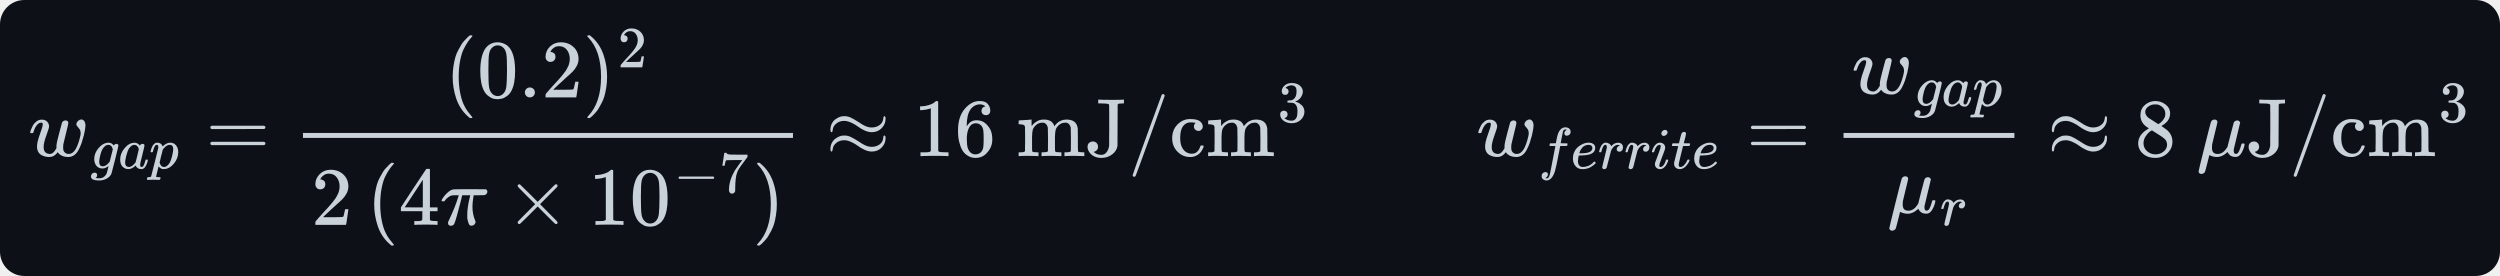
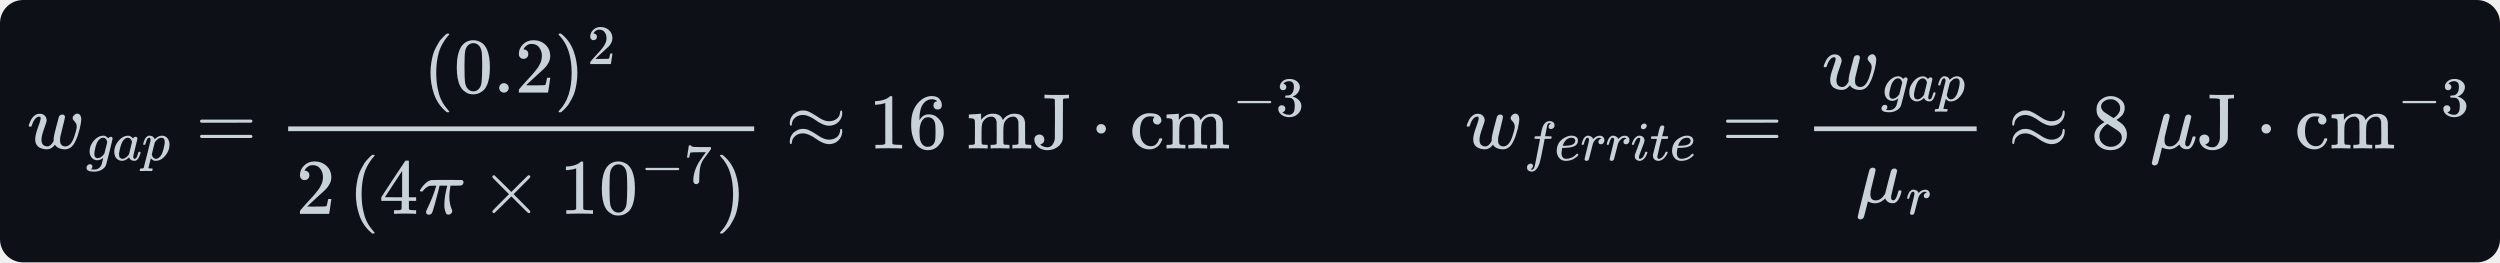
- <svg xmlns="http://www.w3.org/2000/svg" width="616" height="68" viewBox="0 0 616 68" role="img" aria-label="w_gap = (0.2)^2 over 2 (4 pi times 10^-7) approx 16 mJ/cm^3 w_ferrite = w_gap over mu_r approx 8 mu J/cm^3">
+ <svg xmlns="http://www.w3.org/2000/svg" width="648" height="68" viewBox="0 0 648 68" role="img" aria-label="w_gap = (0.2)^2 over 2 (4 pi times 10^-7) approx 16 mJ times cm^-3 w_ferrite = w_gap over mu_r approx 8 mu J times cm^-3">
  <style>
  .m-bg{ fill:#0d1117; }
  .m-fg{ color:#c9d1d9; }
  @media (prefers-color-scheme: light){
    .m-bg{ fill:#ffffff; }
    .m-fg{ color:#1f2328; }
  }
</style>
-   <rect class="m-bg" x="0" y="0" width="616" height="68" rx="6" />
-   <g class="m-fg" fill="currentColor" transform="translate(7 7) scale(0.02038) translate(0 1543.9)">
+   <rect class="m-bg" x="0" y="0" width="648" height="68" rx="6" />
+   <g class="m-fg" fill="currentColor" transform="translate(7 7) scale(0.02039) translate(0 1543.9)">
    <g stroke="currentColor" fill="currentColor" stroke-width="0" transform="scale(1,-1)">
      <g data-mml-node="math">
        <g data-mml-node="msub">
          <g data-mml-node="mi">
            <path data-c="1D464" d="M580 385Q580 406 599 424T641 443Q659 443 674 425T690 368Q690 339 671 253Q656 197 644 161T609 80T554 12T482 -11Q438 -11 404 5T355 48Q354 47 352 44Q311 -11 252 -11Q226 -11 202 -5T155 14T118 53T104 116Q104 170 138 262T173 379Q173 380 173 381Q173 390 173 393T169 400T158 404H154Q131 404 112 385T82 344T65 302T57 280Q55 278 41 278H27Q21 284 21 287Q21 293 29 315T52 366T96 418T161 441Q204 441 227 416T250 358Q250 340 217 250T184 111Q184 65 205 46T258 26Q301 26 334 87L339 96V119Q339 122 339 128T340 136T341 143T342 152T345 165T348 182T354 206T362 238T373 281Q402 395 406 404Q419 431 449 431Q468 431 475 421T483 402Q483 389 454 274T422 142Q420 131 420 107V100Q420 85 423 71T442 42T487 26Q558 26 600 148Q609 171 620 213T632 273Q632 306 619 325T593 357T580 385Z" />
          </g>
          <g data-mml-node="TeXAtom" transform="translate(749,-150) scale(0.707)" data-mjx-texclass="ORD">
            <g data-mml-node="mi">
              <path data-c="1D454" d="M311 43Q296 30 267 15T206 0Q143 0 105 45T66 160Q66 265 143 353T314 442Q361 442 401 394L404 398Q406 401 409 404T418 412T431 419T447 422Q461 422 470 413T480 394Q480 379 423 152T363 -80Q345 -134 286 -169T151 -205Q10 -205 10 -137Q10 -111 28 -91T74 -71Q89 -71 102 -80T116 -111Q116 -121 114 -130T107 -144T99 -154T92 -162L90 -164H91Q101 -167 151 -167Q189 -167 211 -155Q234 -144 254 -122T282 -75Q288 -56 298 -13Q311 35 311 43ZM384 328L380 339Q377 350 375 354T369 368T359 382T346 393T328 402T306 405Q262 405 221 352Q191 313 171 233T151 117Q151 38 213 38Q269 38 323 108L331 118L384 328Z" />
            </g>
            <g data-mml-node="mi" transform="translate(477,0)">
              <path data-c="1D44E" d="M33 157Q33 258 109 349T280 441Q331 441 370 392Q386 422 416 422Q429 422 439 414T449 394Q449 381 412 234T374 68Q374 43 381 35T402 26Q411 27 422 35Q443 55 463 131Q469 151 473 152Q475 153 483 153H487Q506 153 506 144Q506 138 501 117T481 63T449 13Q436 0 417 -8Q409 -10 393 -10Q359 -10 336 5T306 36L300 51Q299 52 296 50Q294 48 292 46Q233 -10 172 -10Q117 -10 75 30T33 157ZM351 328Q351 334 346 350T323 385T277 405Q242 405 210 374T160 293Q131 214 119 129Q119 126 119 118T118 106Q118 61 136 44T179 26Q217 26 254 59T298 110Q300 114 325 217T351 328Z" />
            </g>
            <g data-mml-node="mi" transform="translate(1006,0)">
              <path data-c="1D45D" d="M23 287Q24 290 25 295T30 317T40 348T55 381T75 411T101 433T134 442Q209 442 230 378L240 387Q302 442 358 442Q423 442 460 395T497 281Q497 173 421 82T249 -10Q227 -10 210 -4Q199 1 187 11T168 28L161 36Q160 35 139 -51T118 -138Q118 -144 126 -145T163 -148H188Q194 -155 194 -157T191 -175Q188 -187 185 -190T172 -194Q170 -194 161 -194T127 -193T65 -192Q-5 -192 -24 -194H-32Q-39 -187 -39 -183Q-37 -156 -26 -148H-6Q28 -147 33 -136Q36 -130 94 103T155 350Q156 355 156 364Q156 405 131 405Q109 405 94 377T71 316T59 280Q57 278 43 278H29Q23 284 23 287ZM178 102Q200 26 252 26Q282 26 310 49T356 107Q374 141 392 215T411 325V331Q411 405 350 405Q339 405 328 402T306 393T286 380T269 365T254 350T243 336T235 326L232 322Q232 321 229 308T218 264T204 212Q178 106 178 102Z" />
            </g>
          </g>
        </g>
        <g data-mml-node="mo" transform="translate(2143.8,0)">
          <path data-c="3D" d="M56 347Q56 360 70 367H707Q722 359 722 347Q722 336 708 328L390 327H72Q56 332 56 347ZM56 153Q56 168 72 173H708Q722 163 722 153Q722 140 707 133H70Q56 140 56 153Z" />
        </g>
        <g data-mml-node="mfrac" transform="translate(3199.6,0)">
          <g data-mml-node="mrow" transform="translate(1835.8,710)">
            <g data-mml-node="mo">
              <path data-c="28" d="M94 250Q94 319 104 381T127 488T164 576T202 643T244 695T277 729T302 750H315H319Q333 750 333 741Q333 738 316 720T275 667T226 581T184 443T167 250T184 58T225 -81T274 -167T316 -220T333 -241Q333 -250 318 -250H315H302L274 -226Q180 -141 137 -14T94 250Z" />
            </g>
            <g data-mml-node="mn" transform="translate(389,0)">
              <path data-c="30" d="M96 585Q152 666 249 666Q297 666 345 640T423 548Q460 465 460 320Q460 165 417 83Q397 41 362 16T301 -15T250 -22Q224 -22 198 -16T137 16T82 83Q39 165 39 320Q39 494 96 585ZM321 597Q291 629 250 629Q208 629 178 597Q153 571 145 525T137 333Q137 175 145 125T181 46Q209 16 250 16Q290 16 318 46Q347 76 354 130T362 333Q362 478 354 524T321 597Z" />
              <path data-c="2E" d="M78 60Q78 84 95 102T138 120Q162 120 180 104T199 61Q199 36 182 18T139 0T96 17T78 60Z" transform="translate(500,0)" />
              <path data-c="32" d="M109 429Q82 429 66 447T50 491Q50 562 103 614T235 666Q326 666 387 610T449 465Q449 422 429 383T381 315T301 241Q265 210 201 149L142 93L218 92Q375 92 385 97Q392 99 409 186V189H449V186Q448 183 436 95T421 3V0H50V19V31Q50 38 56 46T86 81Q115 113 136 137Q145 147 170 174T204 211T233 244T261 278T284 308T305 340T320 369T333 401T340 431T343 464Q343 527 309 573T212 619Q179 619 154 602T119 569T109 550Q109 549 114 549Q132 549 151 535T170 489Q170 464 154 447T109 429Z" transform="translate(778,0)" />
            </g>
            <g data-mml-node="msup" transform="translate(1667,0)">
              <g data-mml-node="mo">
                <path data-c="29" d="M60 749L64 750Q69 750 74 750H86L114 726Q208 641 251 514T294 250Q294 182 284 119T261 12T224 -76T186 -143T145 -194T113 -227T90 -246Q87 -249 86 -250H74Q66 -250 63 -250T58 -247T55 -238Q56 -237 66 -225Q221 -64 221 250T66 725Q56 737 55 738Q55 746 60 749Z" />
              </g>
              <g data-mml-node="mn" transform="translate(422,363) scale(0.707)">
                <path data-c="32" d="M109 429Q82 429 66 447T50 491Q50 562 103 614T235 666Q326 666 387 610T449 465Q449 422 429 383T381 315T301 241Q265 210 201 149L142 93L218 92Q375 92 385 97Q392 99 409 186V189H449V186Q448 183 436 95T421 3V0H50V19V31Q50 38 56 46T86 81Q115 113 136 137Q145 147 170 174T204 211T233 244T261 278T284 308T305 340T320 369T333 401T340 431T343 464Q343 527 309 573T212 619Q179 619 154 602T119 569T109 550Q109 549 114 549Q132 549 151 535T170 489Q170 464 154 447T109 429Z" />
              </g>
            </g>
          </g>
          <g data-mml-node="mrow" transform="translate(220,-831.1)">
            <g data-mml-node="mn">
              <path data-c="32" d="M109 429Q82 429 66 447T50 491Q50 562 103 614T235 666Q326 666 387 610T449 465Q449 422 429 383T381 315T301 241Q265 210 201 149L142 93L218 92Q375 92 385 97Q392 99 409 186V189H449V186Q448 183 436 95T421 3V0H50V19V31Q50 38 56 46T86 81Q115 113 136 137Q145 147 170 174T204 211T233 244T261 278T284 308T305 340T320 369T333 401T340 431T343 464Q343 527 309 573T212 619Q179 619 154 602T119 569T109 550Q109 549 114 549Q132 549 151 535T170 489Q170 464 154 447T109 429Z" />
            </g>
            <g data-mml-node="mstyle" transform="translate(500,0)">
              <g data-mml-node="mspace" />
            </g>
            <g data-mml-node="mo" transform="translate(667,0)">
              <path data-c="28" d="M94 250Q94 319 104 381T127 488T164 576T202 643T244 695T277 729T302 750H315H319Q333 750 333 741Q333 738 316 720T275 667T226 581T184 443T167 250T184 58T225 -81T274 -167T316 -220T333 -241Q333 -250 318 -250H315H302L274 -226Q180 -141 137 -14T94 250Z" />
            </g>
            <g data-mml-node="mn" transform="translate(1056,0)">
              <path data-c="34" d="M462 0Q444 3 333 3Q217 3 199 0H190V46H221Q241 46 248 46T265 48T279 53T286 61Q287 63 287 115V165H28V211L179 442Q332 674 334 675Q336 677 355 677H373L379 671V211H471V165H379V114Q379 73 379 66T385 54Q393 47 442 46H471V0H462ZM293 211V545L74 212L183 211H293Z" />
            </g>
            <g data-mml-node="mi" transform="translate(1556,0)">
              <path data-c="1D70B" d="M132 -11Q98 -11 98 22V33L111 61Q186 219 220 334L228 358H196Q158 358 142 355T103 336Q92 329 81 318T62 297T53 285Q51 284 38 284Q19 284 19 294Q19 300 38 329T93 391T164 429Q171 431 389 431Q549 431 553 430Q573 423 573 402Q573 371 541 360Q535 358 472 358H408L405 341Q393 269 393 222Q393 170 402 129T421 65T431 37Q431 20 417 5T381 -10Q370 -10 363 -7T347 17T331 77Q330 86 330 121Q330 170 339 226T357 318T367 358H269L268 354Q268 351 249 275T206 114T175 17Q164 -11 132 -11Z" />
            </g>
            <g data-mml-node="mo" transform="translate(2348.2,0)">
              <path data-c="D7" d="M630 29Q630 9 609 9Q604 9 587 25T493 118L389 222L284 117Q178 13 175 11Q171 9 168 9Q160 9 154 15T147 29Q147 36 161 51T255 146L359 250L255 354Q174 435 161 449T147 471Q147 480 153 485T168 490Q173 490 175 489Q178 487 284 383L389 278L493 382Q570 459 587 475T609 491Q630 491 630 471Q630 464 620 453T522 355L418 250L522 145Q606 61 618 48T630 29Z" />
            </g>
            <g data-mml-node="msup" transform="translate(3348.4,0)">
              <g data-mml-node="mn">
                <path data-c="31" d="M213 578L200 573Q186 568 160 563T102 556H83V602H102Q149 604 189 617T245 641T273 663Q275 666 285 666Q294 666 302 660V361L303 61Q310 54 315 52T339 48T401 46H427V0H416Q395 3 257 3Q121 3 100 0H88V46H114Q136 46 152 46T177 47T193 50T201 52T207 57T213 61V578Z" />
                <path data-c="30" d="M96 585Q152 666 249 666Q297 666 345 640T423 548Q460 465 460 320Q460 165 417 83Q397 41 362 16T301 -15T250 -22Q224 -22 198 -16T137 16T82 83Q39 165 39 320Q39 494 96 585ZM321 597Q291 629 250 629Q208 629 178 597Q153 571 145 525T137 333Q137 175 145 125T181 46Q209 16 250 16Q290 16 318 46Q347 76 354 130T362 333Q362 478 354 524T321 597Z" transform="translate(500,0)" />
              </g>
              <g data-mml-node="TeXAtom" transform="translate(1033,393.1) scale(0.707)" data-mjx-texclass="ORD">
                <g data-mml-node="mo">
                  <path data-c="2212" d="M84 237T84 250T98 270H679Q694 262 694 250T679 230H98Q84 237 84 250Z" />
                </g>
                <g data-mml-node="mn" transform="translate(778,0)">
                  <path data-c="37" d="M55 458Q56 460 72 567L88 674Q88 676 108 676H128V672Q128 662 143 655T195 646T364 644H485V605L417 512Q408 500 387 472T360 435T339 403T319 367T305 330T292 284T284 230T278 162T275 80Q275 66 275 52T274 28V19Q270 2 255 -10T221 -22Q210 -22 200 -19T179 0T168 40Q168 198 265 368Q285 400 349 489L395 552H302Q128 552 119 546Q113 543 108 522T98 479L95 458V455H55V458Z" />
                </g>
              </g>
            </g>
            <g data-mml-node="mo" transform="translate(5335.1,0)">
              <path data-c="29" d="M60 749L64 750Q69 750 74 750H86L114 726Q208 641 251 514T294 250Q294 182 284 119T261 12T224 -76T186 -143T145 -194T113 -227T90 -246Q87 -249 86 -250H74Q66 -250 63 -250T58 -247T55 -238Q56 -237 66 -225Q221 -64 221 250T66 725Q56 737 55 738Q55 746 60 749Z" />
            </g>
          </g>
          <rect width="5924.1" height="60" x="120" y="220" />
        </g>
        <g data-mml-node="mo" transform="translate(9641.5,0)">
          <path data-c="2248" d="M55 319Q55 360 72 393T114 444T163 472T205 482Q207 482 213 482T223 483Q262 483 296 468T393 413L443 381Q502 346 553 346Q609 346 649 375T694 454Q694 465 698 474T708 483Q722 483 722 452Q722 386 675 338T555 289Q514 289 468 310T388 357T308 404T224 426Q164 426 125 393T83 318Q81 289 69 289Q55 289 55 319ZM55 85Q55 126 72 159T114 210T163 238T205 248Q207 248 213 248T223 249Q262 249 296 234T393 179L443 147Q502 112 553 112Q609 112 649 141T694 220Q694 249 708 249T722 217Q722 153 675 104T555 55Q514 55 468 76T388 123T308 170T224 192Q164 192 125 159T83 84Q80 55 69 55Q55 55 55 85Z" />
        </g>
        <g data-mml-node="mn" transform="translate(10697.3,0)">
          <path data-c="31" d="M213 578L200 573Q186 568 160 563T102 556H83V602H102Q149 604 189 617T245 641T273 663Q275 666 285 666Q294 666 302 660V361L303 61Q310 54 315 52T339 48T401 46H427V0H416Q395 3 257 3Q121 3 100 0H88V46H114Q136 46 152 46T177 47T193 50T201 52T207 57T213 61V578Z" />
          <path data-c="36" d="M42 313Q42 476 123 571T303 666Q372 666 402 630T432 550Q432 525 418 510T379 495Q356 495 341 509T326 548Q326 592 373 601Q351 623 311 626Q240 626 194 566Q147 500 147 364L148 360Q153 366 156 373Q197 433 263 433H267Q313 433 348 414Q372 400 396 374T435 317Q456 268 456 210V192Q456 169 451 149Q440 90 387 34T253 -22Q225 -22 199 -14T143 16T92 75T56 172T42 313ZM257 397Q227 397 205 380T171 335T154 278T148 216Q148 133 160 97T198 39Q222 21 251 21Q302 21 329 59Q342 77 347 104T352 209Q352 289 347 316T329 361Q302 397 257 397Z" transform="translate(500,0)" />
        </g>
        <g data-mml-node="mtext" transform="translate(11697.3,0)">
          <path data-c="A0" d="" />
        </g>
        <g data-mml-node="TeXAtom" data-mjx-texclass="ORD" transform="translate(11947.3,0)">
          <g data-mml-node="mi">
            <path data-c="6D" d="M41 46H55Q94 46 102 60V68Q102 77 102 91T102 122T103 161T103 203Q103 234 103 269T102 328V351Q99 370 88 376T43 385H25V408Q25 431 27 431L37 432Q47 433 65 434T102 436Q119 437 138 438T167 441T178 442H181V402Q181 364 182 364T187 369T199 384T218 402T247 421T285 437Q305 442 336 442Q351 442 364 440T387 434T406 426T421 417T432 406T441 395T448 384T452 374T455 366L457 361L460 365Q463 369 466 373T475 384T488 397T503 410T523 422T546 432T572 439T603 442Q729 442 740 329Q741 322 741 190V104Q741 66 743 59T754 49Q775 46 803 46H819V0H811L788 1Q764 2 737 2T699 3Q596 3 587 0H579V46H595Q656 46 656 62Q657 64 657 200Q656 335 655 343Q649 371 635 385T611 402T585 404Q540 404 506 370Q479 343 472 315T464 232V168V108Q464 78 465 68T468 55T477 49Q498 46 526 46H542V0H534L510 1Q487 2 460 2T422 3Q319 3 310 0H302V46H318Q379 46 379 62Q380 64 380 200Q379 335 378 343Q372 371 358 385T334 402T308 404Q263 404 229 370Q202 343 195 315T187 232V168V108Q187 78 188 68T191 55T200 49Q221 46 249 46H265V0H257L234 1Q210 2 183 2T145 3Q42 3 33 0H25V46H41Z" />
            <path data-c="4A" d="M89 177Q115 177 133 160T152 112Q152 88 137 72T102 52Q99 51 101 49Q106 43 129 29Q159 15 190 15Q232 15 256 48T286 126Q286 127 286 142T286 183T286 238T287 306T287 378Q287 403 287 429T287 479T287 524T286 563T286 593T286 614V621Q281 630 263 633T182 637H154V683H166Q187 680 332 680Q439 680 457 683H465V637H449Q422 637 401 634Q393 631 389 623Q388 621 388 376T387 123Q377 61 322 20T194 -22Q188 -22 177 -21T160 -20Q96 -9 61 29T25 110Q25 144 44 160T89 177Z" transform="translate(833,0)" />
          </g>
-           <g data-mml-node="TeXAtom" data-mjx-texclass="ORD" transform="translate(1347,0)">
-             <g data-mml-node="mo">
-               <path data-c="2F" d="M423 750Q432 750 438 744T444 730Q444 725 271 248T92 -240Q85 -250 75 -250Q68 -250 62 -245T56 -231Q56 -221 230 257T407 740Q411 750 423 750Z" />
-             </g>
-           </g>
-           <g data-mml-node="msup" transform="translate(1847,0)">
+           <g data-mml-node="mo" transform="translate(1569.2,0)">
+             <path data-c="22C5" d="M78 250Q78 274 95 292T138 310Q162 310 180 294T199 251Q199 226 182 208T139 190T96 207T78 250Z" />
+           </g>
+           <g data-mml-node="msup" transform="translate(2069.4,0)">
            <g data-mml-node="mi">
              <path data-c="63" d="M370 305T349 305T313 320T297 358Q297 381 312 396Q317 401 317 402T307 404Q281 408 258 408Q209 408 178 376Q131 329 131 219Q131 137 162 90Q203 29 272 29Q313 29 338 55T374 117Q376 125 379 127T395 129H409Q415 123 415 120Q415 116 411 104T395 71T366 33T318 2T249 -11Q163 -11 99 53T34 214Q34 318 99 383T250 448T370 421T404 357Q404 334 387 320Z" />
              <path data-c="6D" d="M41 46H55Q94 46 102 60V68Q102 77 102 91T102 122T103 161T103 203Q103 234 103 269T102 328V351Q99 370 88 376T43 385H25V408Q25 431 27 431L37 432Q47 433 65 434T102 436Q119 437 138 438T167 441T178 442H181V402Q181 364 182 364T187 369T199 384T218 402T247 421T285 437Q305 442 336 442Q351 442 364 440T387 434T406 426T421 417T432 406T441 395T448 384T452 374T455 366L457 361L460 365Q463 369 466 373T475 384T488 397T503 410T523 422T546 432T572 439T603 442Q729 442 740 329Q741 322 741 190V104Q741 66 743 59T754 49Q775 46 803 46H819V0H811L788 1Q764 2 737 2T699 3Q596 3 587 0H579V46H595Q656 46 656 62Q657 64 657 200Q656 335 655 343Q649 371 635 385T611 402T585 404Q540 404 506 370Q479 343 472 315T464 232V168V108Q464 78 465 68T468 55T477 49Q498 46 526 46H542V0H534L510 1Q487 2 460 2T422 3Q319 3 310 0H302V46H318Q379 46 379 62Q380 64 380 200Q379 335 378 343Q372 371 358 385T334 402T308 404Q263 404 229 370Q202 343 195 315T187 232V168V108Q187 78 188 68T191 55T200 49Q221 46 249 46H265V0H257L234 1Q210 2 183 2T145 3Q42 3 33 0H25V46H41Z" transform="translate(444,0)" />
            </g>
-             <g data-mml-node="mn" transform="translate(1310,413) scale(0.707)">
-               <path data-c="33" d="M127 463Q100 463 85 480T69 524Q69 579 117 622T233 665Q268 665 277 664Q351 652 390 611T430 522Q430 470 396 421T302 350L299 348Q299 347 308 345T337 336T375 315Q457 262 457 175Q457 96 395 37T238 -22Q158 -22 100 21T42 130Q42 158 60 175T105 193Q133 193 151 175T169 130Q169 119 166 110T159 94T148 82T136 74T126 70T118 67L114 66Q165 21 238 21Q293 21 321 74Q338 107 338 175V195Q338 290 274 322Q259 328 213 329L171 330L168 332Q166 335 166 348Q166 366 174 366Q202 366 232 371Q266 376 294 413T322 525V533Q322 590 287 612Q265 626 240 626Q208 626 181 615T143 592T132 580H135Q138 579 143 578T153 573T165 566T175 555T183 540T186 520Q186 498 172 481T127 463Z" />
-             </g>
-           </g>
-         </g>
-         <g data-mml-node="mstyle" transform="translate(15507.8,0)">
+             <g data-mml-node="TeXAtom" transform="translate(1310,413) scale(0.707)" data-mjx-texclass="ORD">
+               <g data-mml-node="mo">
+                 <path data-c="2212" d="M84 237T84 250T98 270H679Q694 262 694 250T679 230H98Q84 237 84 250Z" />
+               </g>
+               <g data-mml-node="mn" transform="translate(778,0)">
+                 <path data-c="33" d="M127 463Q100 463 85 480T69 524Q69 579 117 622T233 665Q268 665 277 664Q351 652 390 611T430 522Q430 470 396 421T302 350L299 348Q299 347 308 345T337 336T375 315Q457 262 457 175Q457 96 395 37T238 -22Q158 -22 100 21T42 130Q42 158 60 175T105 193Q133 193 151 175T169 130Q169 119 166 110T159 94T148 82T136 74T126 70T118 67L114 66Q165 21 238 21Q293 21 321 74Q338 107 338 175V195Q338 290 274 322Q259 328 213 329L171 330L168 332Q166 335 166 348Q166 366 174 366Q202 366 232 371Q266 376 294 413T322 525V533Q322 590 287 612Q265 626 240 626Q208 626 181 615T143 592T132 580H135Q138 579 143 578T153 573T165 566T175 555T183 540T186 520Q186 498 172 481T127 463Z" />
+               </g>
+             </g>
+           </g>
+         </g>
+         <g data-mml-node="mstyle" transform="translate(16280.4,0)">
          <g data-mml-node="mspace" />
        </g>
-         <g data-mml-node="msub" transform="translate(17507.8,0)">
+         <g data-mml-node="msub" transform="translate(18280.4,0)">
          <g data-mml-node="mi">
            <path data-c="1D464" d="M580 385Q580 406 599 424T641 443Q659 443 674 425T690 368Q690 339 671 253Q656 197 644 161T609 80T554 12T482 -11Q438 -11 404 5T355 48Q354 47 352 44Q311 -11 252 -11Q226 -11 202 -5T155 14T118 53T104 116Q104 170 138 262T173 379Q173 380 173 381Q173 390 173 393T169 400T158 404H154Q131 404 112 385T82 344T65 302T57 280Q55 278 41 278H27Q21 284 21 287Q21 293 29 315T52 366T96 418T161 441Q204 441 227 416T250 358Q250 340 217 250T184 111Q184 65 205 46T258 26Q301 26 334 87L339 96V119Q339 122 339 128T340 136T341 143T342 152T345 165T348 182T354 206T362 238T373 281Q402 395 406 404Q419 431 449 431Q468 431 475 421T483 402Q483 389 454 274T422 142Q420 131 420 107V100Q420 85 423 71T442 42T487 26Q558 26 600 148Q609 171 620 213T632 273Q632 306 619 325T593 357T580 385Z" />
          </g>
          <g data-mml-node="TeXAtom" transform="translate(749,-150) scale(0.707)" data-mjx-texclass="ORD">
            <g data-mml-node="mi">
              <path data-c="1D453" d="M118 -162Q120 -162 124 -164T135 -167T147 -168Q160 -168 171 -155T187 -126Q197 -99 221 27T267 267T289 382V385H242Q195 385 192 387Q188 390 188 397L195 425Q197 430 203 430T250 431Q298 431 298 432Q298 434 307 482T319 540Q356 705 465 705Q502 703 526 683T550 630Q550 594 529 578T487 561Q443 561 443 603Q443 622 454 636T478 657L487 662Q471 668 457 668Q445 668 434 658T419 630Q412 601 403 552T387 469T380 433Q380 431 435 431Q480 431 487 430T498 424Q499 420 496 407T491 391Q489 386 482 386T428 385H372L349 263Q301 15 282 -47Q255 -132 212 -173Q175 -205 139 -205Q107 -205 81 -186T55 -132Q55 -95 76 -78T118 -61Q162 -61 162 -103Q162 -122 151 -136T127 -157L118 -162Z" />
            </g>
            <g data-mml-node="mi" transform="translate(550,0)">
              <path data-c="1D452" d="M39 168Q39 225 58 272T107 350T174 402T244 433T307 442H310Q355 442 388 420T421 355Q421 265 310 237Q261 224 176 223Q139 223 138 221Q138 219 132 186T125 128Q125 81 146 54T209 26T302 45T394 111Q403 121 406 121Q410 121 419 112T429 98T420 82T390 55T344 24T281 -1T205 -11Q126 -11 83 42T39 168ZM373 353Q367 405 305 405Q272 405 244 391T199 357T170 316T154 280T149 261Q149 260 169 260Q282 260 327 284T373 353Z" />
            </g>
            <g data-mml-node="mi" transform="translate(1016,0)">
              <path data-c="1D45F" d="M21 287Q22 290 23 295T28 317T38 348T53 381T73 411T99 433T132 442Q161 442 183 430T214 408T225 388Q227 382 228 382T236 389Q284 441 347 441H350Q398 441 422 400Q430 381 430 363Q430 333 417 315T391 292T366 288Q346 288 334 299T322 328Q322 376 378 392Q356 405 342 405Q286 405 239 331Q229 315 224 298T190 165Q156 25 151 16Q138 -11 108 -11Q95 -11 87 -5T76 7T74 17Q74 30 114 189T154 366Q154 405 128 405Q107 405 92 377T68 316T57 280Q55 278 41 278H27Q21 284 21 287Z" />
            </g>
            <g data-mml-node="mi" transform="translate(1467,0)">
              <path data-c="1D45F" d="M21 287Q22 290 23 295T28 317T38 348T53 381T73 411T99 433T132 442Q161 442 183 430T214 408T225 388Q227 382 228 382T236 389Q284 441 347 441H350Q398 441 422 400Q430 381 430 363Q430 333 417 315T391 292T366 288Q346 288 334 299T322 328Q322 376 378 392Q356 405 342 405Q286 405 239 331Q229 315 224 298T190 165Q156 25 151 16Q138 -11 108 -11Q95 -11 87 -5T76 7T74 17Q74 30 114 189T154 366Q154 405 128 405Q107 405 92 377T68 316T57 280Q55 278 41 278H27Q21 284 21 287Z" />
            </g>
            <g data-mml-node="mi" transform="translate(1918,0)">
              <path data-c="1D456" d="M184 600Q184 624 203 642T247 661Q265 661 277 649T290 619Q290 596 270 577T226 557Q211 557 198 567T184 600ZM21 287Q21 295 30 318T54 369T98 420T158 442Q197 442 223 419T250 357Q250 340 236 301T196 196T154 83Q149 61 149 51Q149 26 166 26Q175 26 185 29T208 43T235 78T260 137Q263 149 265 151T282 153Q302 153 302 143Q302 135 293 112T268 61T223 11T161 -11Q129 -11 102 10T74 74Q74 91 79 106T122 220Q160 321 166 341T173 380Q173 404 156 404H154Q124 404 99 371T61 287Q60 286 59 284T58 281T56 279T53 278T49 278T41 278H27Q21 284 21 287Z" />
            </g>
            <g data-mml-node="mi" transform="translate(2263,0)">
              <path data-c="1D461" d="M26 385Q19 392 19 395Q19 399 22 411T27 425Q29 430 36 430T87 431H140L159 511Q162 522 166 540T173 566T179 586T187 603T197 615T211 624T229 626Q247 625 254 615T261 596Q261 589 252 549T232 470L222 433Q222 431 272 431H323Q330 424 330 420Q330 398 317 385H210L174 240Q135 80 135 68Q135 26 162 26Q197 26 230 60T283 144Q285 150 288 151T303 153H307Q322 153 322 145Q322 142 319 133Q314 117 301 95T267 48T216 6T155 -11Q125 -11 98 4T59 56Q57 64 57 83V101L92 241Q127 382 128 383Q128 385 77 385H26Z" />
            </g>
            <g data-mml-node="mi" transform="translate(2624,0)">
              <path data-c="1D452" d="M39 168Q39 225 58 272T107 350T174 402T244 433T307 442H310Q355 442 388 420T421 355Q421 265 310 237Q261 224 176 223Q139 223 138 221Q138 219 132 186T125 128Q125 81 146 54T209 26T302 45T394 111Q403 121 406 121Q410 121 419 112T429 98T420 82T390 55T344 24T281 -1T205 -11Q126 -11 83 42T39 168ZM373 353Q367 405 305 405Q272 405 244 391T199 357T170 316T154 280T149 261Q149 260 169 260Q282 260 327 284T373 353Z" />
            </g>
          </g>
        </g>
-         <g data-mml-node="mo" transform="translate(20769.6,0)">
+         <g data-mml-node="mo" transform="translate(21542.1,0)">
          <path data-c="3D" d="M56 347Q56 360 70 367H707Q722 359 722 347Q722 336 708 328L390 327H72Q56 332 56 347ZM56 153Q56 168 72 173H708Q722 163 722 153Q722 140 707 133H70Q56 140 56 153Z" />
        </g>
-         <g data-mml-node="mfrac" transform="translate(21825.3,0)">
+         <g data-mml-node="mfrac" transform="translate(22597.9,0)">
          <g data-mml-node="msub" transform="translate(220,755)">
            <g data-mml-node="mi">
              <path data-c="1D464" d="M580 385Q580 406 599 424T641 443Q659 443 674 425T690 368Q690 339 671 253Q656 197 644 161T609 80T554 12T482 -11Q438 -11 404 5T355 48Q354 47 352 44Q311 -11 252 -11Q226 -11 202 -5T155 14T118 53T104 116Q104 170 138 262T173 379Q173 380 173 381Q173 390 173 393T169 400T158 404H154Q131 404 112 385T82 344T65 302T57 280Q55 278 41 278H27Q21 284 21 287Q21 293 29 315T52 366T96 418T161 441Q204 441 227 416T250 358Q250 340 217 250T184 111Q184 65 205 46T258 26Q301 26 334 87L339 96V119Q339 122 339 128T340 136T341 143T342 152T345 165T348 182T354 206T362 238T373 281Q402 395 406 404Q419 431 449 431Q468 431 475 421T483 402Q483 389 454 274T422 142Q420 131 420 107V100Q420 85 423 71T442 42T487 26Q558 26 600 148Q609 171 620 213T632 273Q632 306 619 325T593 357T580 385Z" />
            </g>
            <g data-mml-node="TeXAtom" transform="translate(749,-150) scale(0.707)" data-mjx-texclass="ORD">
              <g data-mml-node="mi">
                <path data-c="1D454" d="M311 43Q296 30 267 15T206 0Q143 0 105 45T66 160Q66 265 143 353T314 442Q361 442 401 394L404 398Q406 401 409 404T418 412T431 419T447 422Q461 422 470 413T480 394Q480 379 423 152T363 -80Q345 -134 286 -169T151 -205Q10 -205 10 -137Q10 -111 28 -91T74 -71Q89 -71 102 -80T116 -111Q116 -121 114 -130T107 -144T99 -154T92 -162L90 -164H91Q101 -167 151 -167Q189 -167 211 -155Q234 -144 254 -122T282 -75Q288 -56 298 -13Q311 35 311 43ZM384 328L380 339Q377 350 375 354T369 368T359 382T346 393T328 402T306 405Q262 405 221 352Q191 313 171 233T151 117Q151 38 213 38Q269 38 323 108L331 118L384 328Z" />
              </g>
              <g data-mml-node="mi" transform="translate(477,0)">
                <path data-c="1D44E" d="M33 157Q33 258 109 349T280 441Q331 441 370 392Q386 422 416 422Q429 422 439 414T449 394Q449 381 412 234T374 68Q374 43 381 35T402 26Q411 27 422 35Q443 55 463 131Q469 151 473 152Q475 153 483 153H487Q506 153 506 144Q506 138 501 117T481 63T449 13Q436 0 417 -8Q409 -10 393 -10Q359 -10 336 5T306 36L300 51Q299 52 296 50Q294 48 292 46Q233 -10 172 -10Q117 -10 75 30T33 157ZM351 328Q351 334 346 350T323 385T277 405Q242 405 210 374T160 293Q131 214 119 129Q119 126 119 118T118 106Q118 61 136 44T179 26Q217 26 254 59T298 110Q300 114 325 217T351 328Z" />
              </g>
              <g data-mml-node="mi" transform="translate(1006,0)">
                <path data-c="1D45D" d="M23 287Q24 290 25 295T30 317T40 348T55 381T75 411T101 433T134 442Q209 442 230 378L240 387Q302 442 358 442Q423 442 460 395T497 281Q497 173 421 82T249 -10Q227 -10 210 -4Q199 1 187 11T168 28L161 36Q160 35 139 -51T118 -138Q118 -144 126 -145T163 -148H188Q194 -155 194 -157T191 -175Q188 -187 185 -190T172 -194Q170 -194 161 -194T127 -193T65 -192Q-5 -192 -24 -194H-32Q-39 -187 -39 -183Q-37 -156 -26 -148H-6Q28 -147 33 -136Q36 -130 94 103T155 350Q156 355 156 364Q156 405 131 405Q109 405 94 377T71 316T59 280Q57 278 43 278H29Q23 284 23 287ZM178 102Q200 26 252 26Q282 26 310 49T356 107Q374 141 392 215T411 325V331Q411 405 350 405Q339 405 328 402T306 393T286 380T269 365T254 350T243 336T235 326L232 322Q232 321 229 308T218 264T204 212Q178 106 178 102Z" />
              </g>
            </g>
          </g>
          <g data-mml-node="msub" transform="translate(650.6,-686)">
            <g data-mml-node="mi">
              <path data-c="1D707" d="M58 -216Q44 -216 34 -208T23 -186Q23 -176 96 116T173 414Q186 442 219 442Q231 441 239 435T249 423T251 413Q251 401 220 279T187 142Q185 131 185 107V99Q185 26 252 26Q261 26 270 27T287 31T302 38T315 45T327 55T338 65T348 77T356 88T365 100L372 110L408 253Q444 395 448 404Q461 431 491 431Q504 431 512 424T523 412T525 402L449 84Q448 79 448 68Q448 43 455 35T476 26Q485 27 496 35Q517 55 537 131Q543 151 547 152Q549 153 557 153H561Q580 153 580 144Q580 138 575 117T555 63T523 13Q510 0 491 -8Q483 -10 467 -10Q446 -10 429 -4T402 11T385 29T376 44T374 51L368 45Q362 39 350 30T324 12T288 -4T246 -11Q199 -11 153 12L129 -85Q108 -167 104 -180T92 -202Q76 -216 58 -216Z" />
            </g>
            <g data-mml-node="mi" transform="translate(636,-150) scale(0.707)">
              <path data-c="1D45F" d="M21 287Q22 290 23 295T28 317T38 348T53 381T73 411T99 433T132 442Q161 442 183 430T214 408T225 388Q227 382 228 382T236 389Q284 441 347 441H350Q398 441 422 400Q430 381 430 363Q430 333 417 315T391 292T366 288Q346 288 334 299T322 328Q322 376 378 392Q356 405 342 405Q286 405 239 331Q229 315 224 298T190 165Q156 25 151 16Q138 -11 108 -11Q95 -11 87 -5T76 7T74 17Q74 30 114 189T154 366Q154 405 128 405Q107 405 92 377T68 316T57 280Q55 278 41 278H27Q21 284 21 287Z" />
            </g>
          </g>
          <rect width="2066" height="60" x="120" y="220" />
        </g>
-         <g data-mml-node="mo" transform="translate(24409.1,0)">
+         <g data-mml-node="mo" transform="translate(25181.7,0)">
          <path data-c="2248" d="M55 319Q55 360 72 393T114 444T163 472T205 482Q207 482 213 482T223 483Q262 483 296 468T393 413L443 381Q502 346 553 346Q609 346 649 375T694 454Q694 465 698 474T708 483Q722 483 722 452Q722 386 675 338T555 289Q514 289 468 310T388 357T308 404T224 426Q164 426 125 393T83 318Q81 289 69 289Q55 289 55 319ZM55 85Q55 126 72 159T114 210T163 238T205 248Q207 248 213 248T223 249Q262 249 296 234T393 179L443 147Q502 112 553 112Q609 112 649 141T694 220Q694 249 708 249T722 217Q722 153 675 104T555 55Q514 55 468 76T388 123T308 170T224 192Q164 192 125 159T83 84Q80 55 69 55Q55 55 55 85Z" />
        </g>
-         <g data-mml-node="mn" transform="translate(25464.9,0)">
+         <g data-mml-node="mn" transform="translate(26237.5,0)">
          <path data-c="38" d="M70 417T70 494T124 618T248 666Q319 666 374 624T429 515Q429 485 418 459T392 417T361 389T335 371T324 363L338 354Q352 344 366 334T382 323Q457 264 457 174Q457 95 399 37T249 -22Q159 -22 101 29T43 155Q43 263 172 335L154 348Q133 361 127 368Q70 417 70 494ZM286 386L292 390Q298 394 301 396T311 403T323 413T334 425T345 438T355 454T364 471T369 491T371 513Q371 556 342 586T275 624Q268 625 242 625Q201 625 165 599T128 534Q128 511 141 492T167 463T217 431Q224 426 228 424L286 386ZM250 21Q308 21 350 55T392 137Q392 154 387 169T375 194T353 216T330 234T301 253T274 270Q260 279 244 289T218 306L210 311Q204 311 181 294T133 239T107 157Q107 98 150 60T250 21Z" />
        </g>
-         <g data-mml-node="mtext" transform="translate(25964.9,0)">
+         <g data-mml-node="mtext" transform="translate(26737.5,0)">
          <path data-c="A0" d="" />
        </g>
-         <g data-mml-node="mi" transform="translate(26214.9,0)">
+         <g data-mml-node="mi" transform="translate(26987.5,0)">
          <path data-c="1D707" d="M58 -216Q44 -216 34 -208T23 -186Q23 -176 96 116T173 414Q186 442 219 442Q231 441 239 435T249 423T251 413Q251 401 220 279T187 142Q185 131 185 107V99Q185 26 252 26Q261 26 270 27T287 31T302 38T315 45T327 55T338 65T348 77T356 88T365 100L372 110L408 253Q444 395 448 404Q461 431 491 431Q504 431 512 424T523 412T525 402L449 84Q448 79 448 68Q448 43 455 35T476 26Q485 27 496 35Q517 55 537 131Q543 151 547 152Q549 153 557 153H561Q580 153 580 144Q580 138 575 117T555 63T523 13Q510 0 491 -8Q483 -10 467 -10Q446 -10 429 -4T402 11T385 29T376 44T374 51L368 45Q362 39 350 30T324 12T288 -4T246 -11Q199 -11 153 12L129 -85Q108 -167 104 -180T92 -202Q76 -216 58 -216Z" />
        </g>
-         <g data-mml-node="TeXAtom" data-mjx-texclass="ORD" transform="translate(26817.9,0)">
+         <g data-mml-node="TeXAtom" data-mjx-texclass="ORD" transform="translate(27590.5,0)">
          <g data-mml-node="mi">
            <path data-c="4A" d="M89 177Q115 177 133 160T152 112Q152 88 137 72T102 52Q99 51 101 49Q106 43 129 29Q159 15 190 15Q232 15 256 48T286 126Q286 127 286 142T286 183T286 238T287 306T287 378Q287 403 287 429T287 479T287 524T286 563T286 593T286 614V621Q281 630 263 633T182 637H154V683H166Q187 680 332 680Q439 680 457 683H465V637H449Q422 637 401 634Q393 631 389 623Q388 621 388 376T387 123Q377 61 322 20T194 -22Q188 -22 177 -21T160 -20Q96 -9 61 29T25 110Q25 144 44 160T89 177Z" />
          </g>
-           <g data-mml-node="TeXAtom" data-mjx-texclass="ORD" transform="translate(514,0)">
-             <g data-mml-node="mo">
-               <path data-c="2F" d="M423 750Q432 750 438 744T444 730Q444 725 271 248T92 -240Q85 -250 75 -250Q68 -250 62 -245T56 -231Q56 -221 230 257T407 740Q411 750 423 750Z" />
-             </g>
-           </g>
-           <g data-mml-node="msup" transform="translate(1014,0)">
+           <g data-mml-node="mo" transform="translate(736.2,0)">
+             <path data-c="22C5" d="M78 250Q78 274 95 292T138 310Q162 310 180 294T199 251Q199 226 182 208T139 190T96 207T78 250Z" />
+           </g>
+           <g data-mml-node="msup" transform="translate(1236.4,0)">
            <g data-mml-node="mi">
              <path data-c="63" d="M370 305T349 305T313 320T297 358Q297 381 312 396Q317 401 317 402T307 404Q281 408 258 408Q209 408 178 376Q131 329 131 219Q131 137 162 90Q203 29 272 29Q313 29 338 55T374 117Q376 125 379 127T395 129H409Q415 123 415 120Q415 116 411 104T395 71T366 33T318 2T249 -11Q163 -11 99 53T34 214Q34 318 99 383T250 448T370 421T404 357Q404 334 387 320Z" />
              <path data-c="6D" d="M41 46H55Q94 46 102 60V68Q102 77 102 91T102 122T103 161T103 203Q103 234 103 269T102 328V351Q99 370 88 376T43 385H25V408Q25 431 27 431L37 432Q47 433 65 434T102 436Q119 437 138 438T167 441T178 442H181V402Q181 364 182 364T187 369T199 384T218 402T247 421T285 437Q305 442 336 442Q351 442 364 440T387 434T406 426T421 417T432 406T441 395T448 384T452 374T455 366L457 361L460 365Q463 369 466 373T475 384T488 397T503 410T523 422T546 432T572 439T603 442Q729 442 740 329Q741 322 741 190V104Q741 66 743 59T754 49Q775 46 803 46H819V0H811L788 1Q764 2 737 2T699 3Q596 3 587 0H579V46H595Q656 46 656 62Q657 64 657 200Q656 335 655 343Q649 371 635 385T611 402T585 404Q540 404 506 370Q479 343 472 315T464 232V168V108Q464 78 465 68T468 55T477 49Q498 46 526 46H542V0H534L510 1Q487 2 460 2T422 3Q319 3 310 0H302V46H318Q379 46 379 62Q380 64 380 200Q379 335 378 343Q372 371 358 385T334 402T308 404Q263 404 229 370Q202 343 195 315T187 232V168V108Q187 78 188 68T191 55T200 49Q221 46 249 46H265V0H257L234 1Q210 2 183 2T145 3Q42 3 33 0H25V46H41Z" transform="translate(444,0)" />
            </g>
-             <g data-mml-node="mn" transform="translate(1310,413) scale(0.707)">
-               <path data-c="33" d="M127 463Q100 463 85 480T69 524Q69 579 117 622T233 665Q268 665 277 664Q351 652 390 611T430 522Q430 470 396 421T302 350L299 348Q299 347 308 345T337 336T375 315Q457 262 457 175Q457 96 395 37T238 -22Q158 -22 100 21T42 130Q42 158 60 175T105 193Q133 193 151 175T169 130Q169 119 166 110T159 94T148 82T136 74T126 70T118 67L114 66Q165 21 238 21Q293 21 321 74Q338 107 338 175V195Q338 290 274 322Q259 328 213 329L171 330L168 332Q166 335 166 348Q166 366 174 366Q202 366 232 371Q266 376 294 413T322 525V533Q322 590 287 612Q265 626 240 626Q208 626 181 615T143 592T132 580H135Q138 579 143 578T153 573T165 566T175 555T183 540T186 520Q186 498 172 481T127 463Z" />
+             <g data-mml-node="TeXAtom" transform="translate(1310,413) scale(0.707)" data-mjx-texclass="ORD">
+               <g data-mml-node="mo">
+                 <path data-c="2212" d="M84 237T84 250T98 270H679Q694 262 694 250T679 230H98Q84 237 84 250Z" />
+               </g>
+               <g data-mml-node="mn" transform="translate(778,0)">
+                 <path data-c="33" d="M127 463Q100 463 85 480T69 524Q69 579 117 622T233 665Q268 665 277 664Q351 652 390 611T430 522Q430 470 396 421T302 350L299 348Q299 347 308 345T337 336T375 315Q457 262 457 175Q457 96 395 37T238 -22Q158 -22 100 21T42 130Q42 158 60 175T105 193Q133 193 151 175T169 130Q169 119 166 110T159 94T148 82T136 74T126 70T118 67L114 66Q165 21 238 21Q293 21 321 74Q338 107 338 175V195Q338 290 274 322Q259 328 213 329L171 330L168 332Q166 335 166 348Q166 366 174 366Q202 366 232 371Q266 376 294 413T322 525V533Q322 590 287 612Q265 626 240 626Q208 626 181 615T143 592T132 580H135Q138 579 143 578T153 573T165 566T175 555T183 540T186 520Q186 498 172 481T127 463Z" />
+               </g>
            </g>
          </g>
        </g>
      </g>
    </g>
  </g>
</svg>
